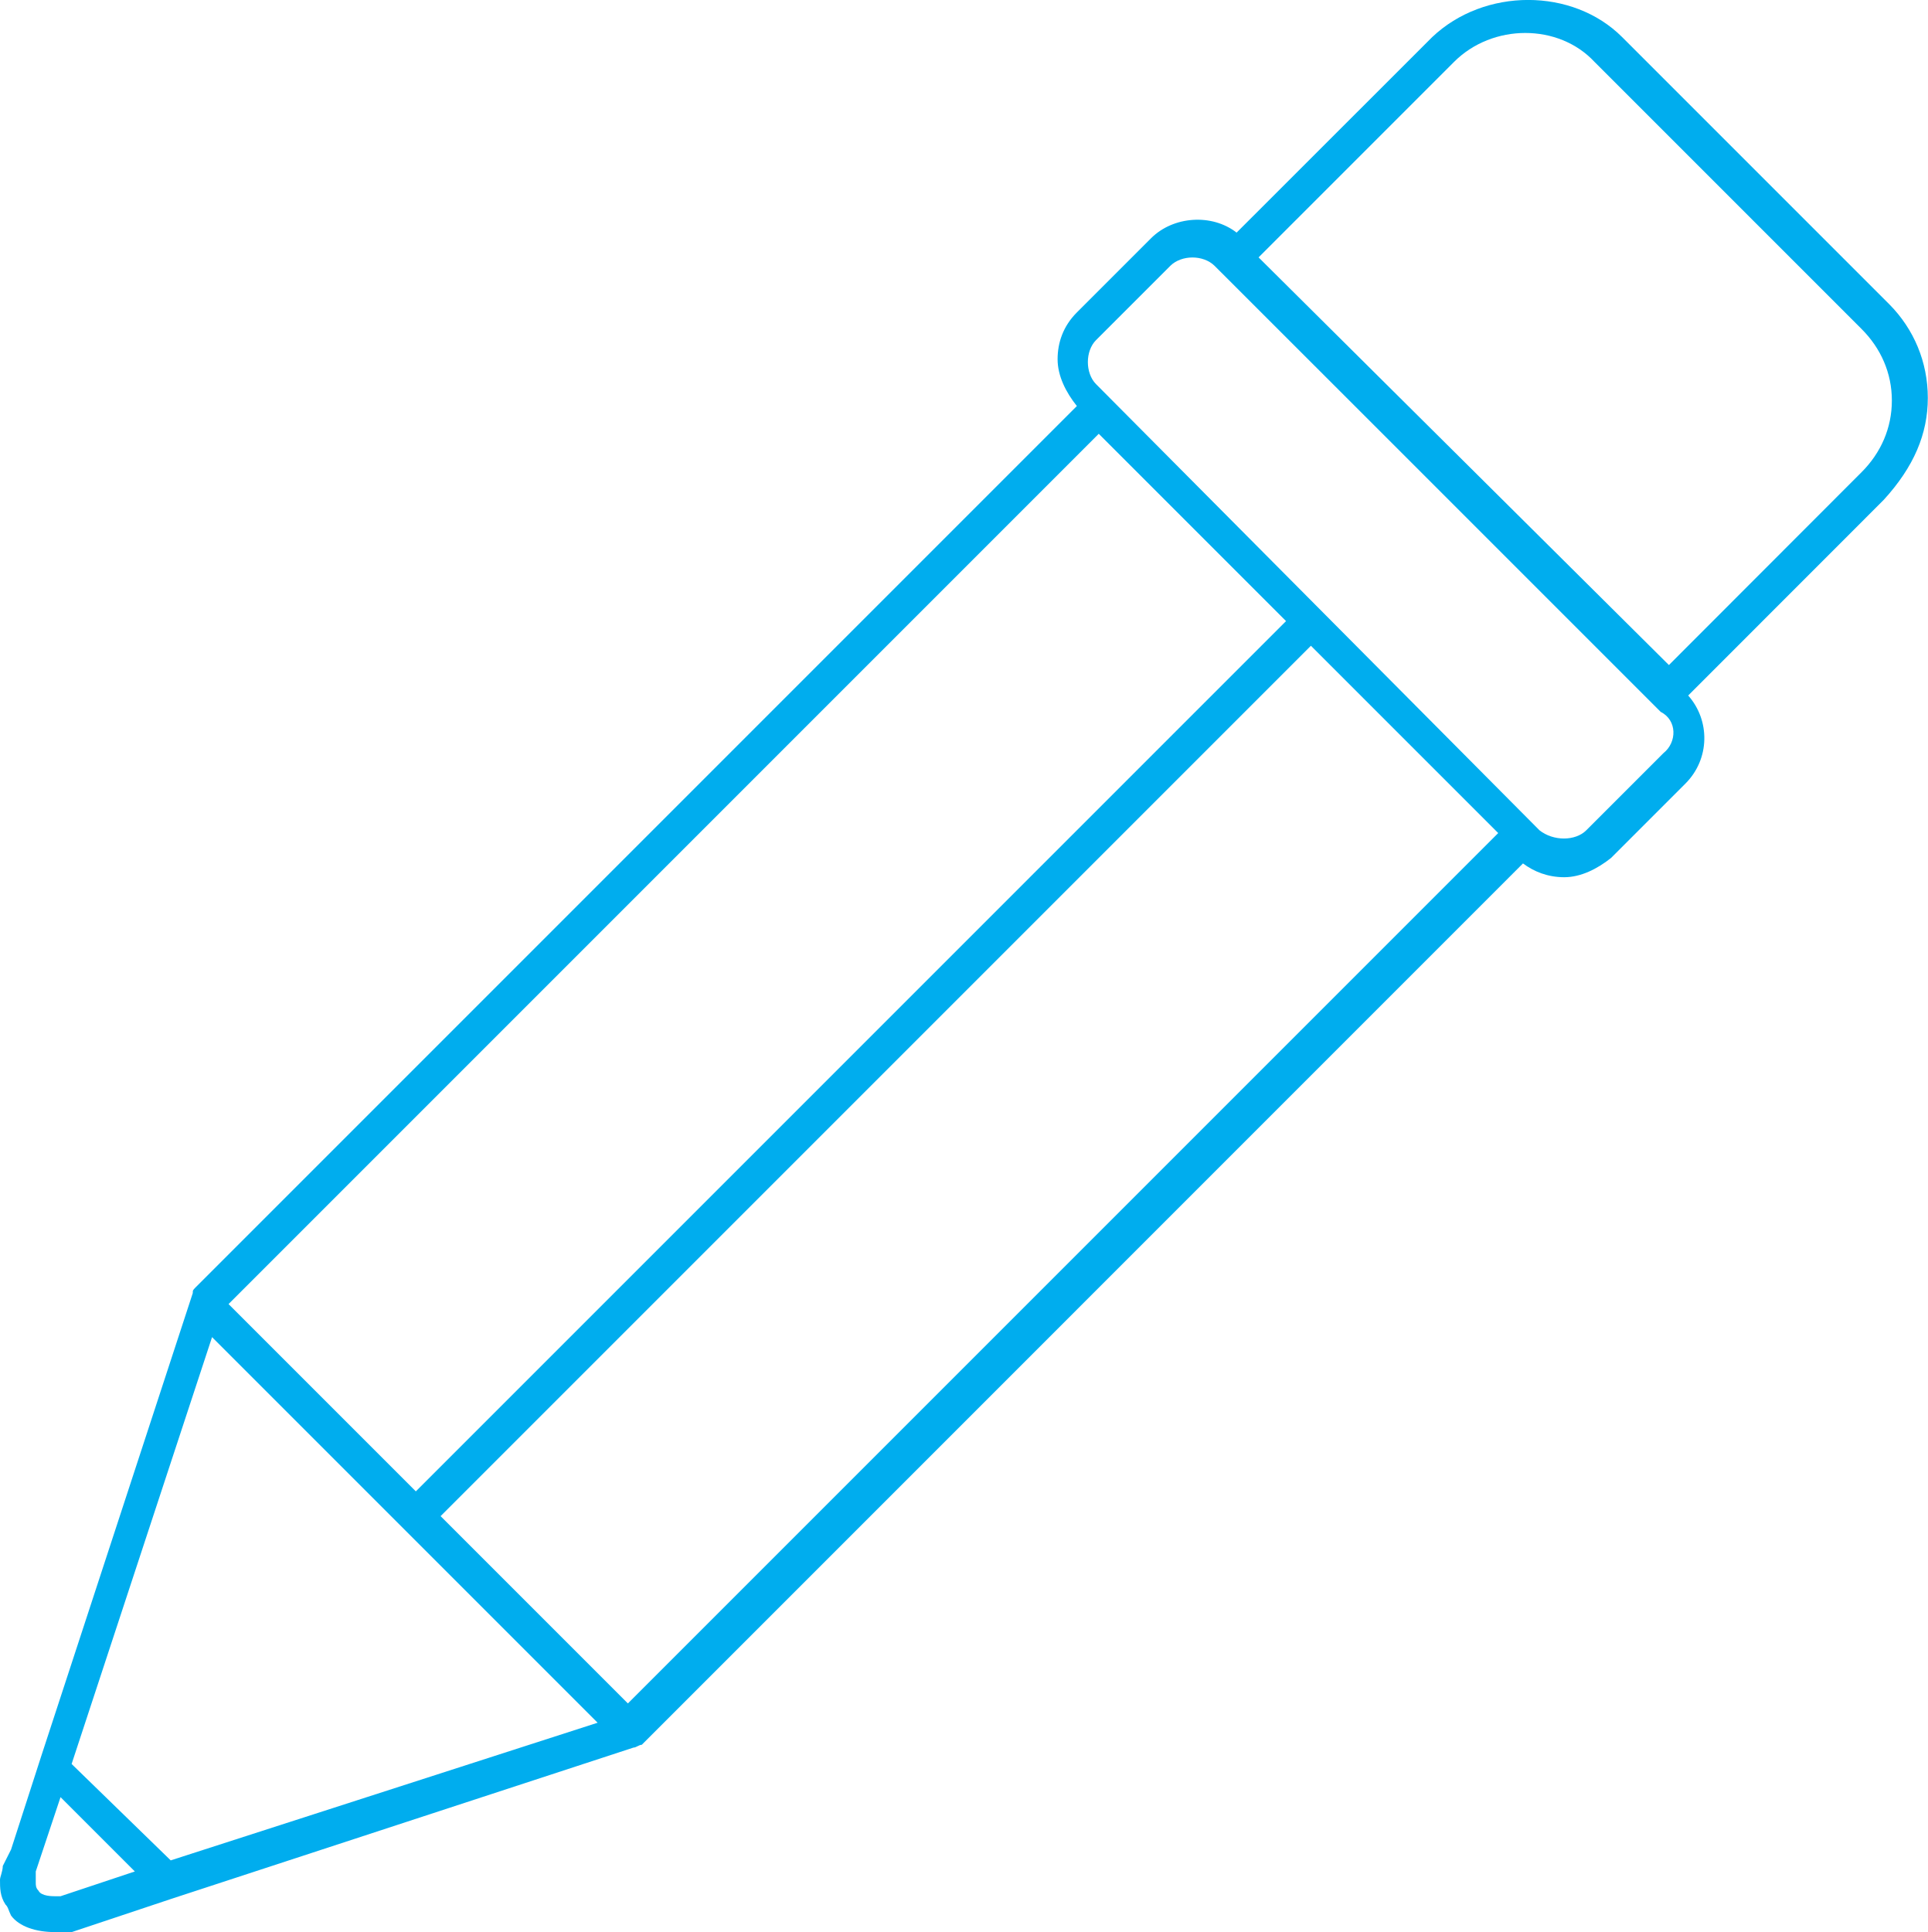
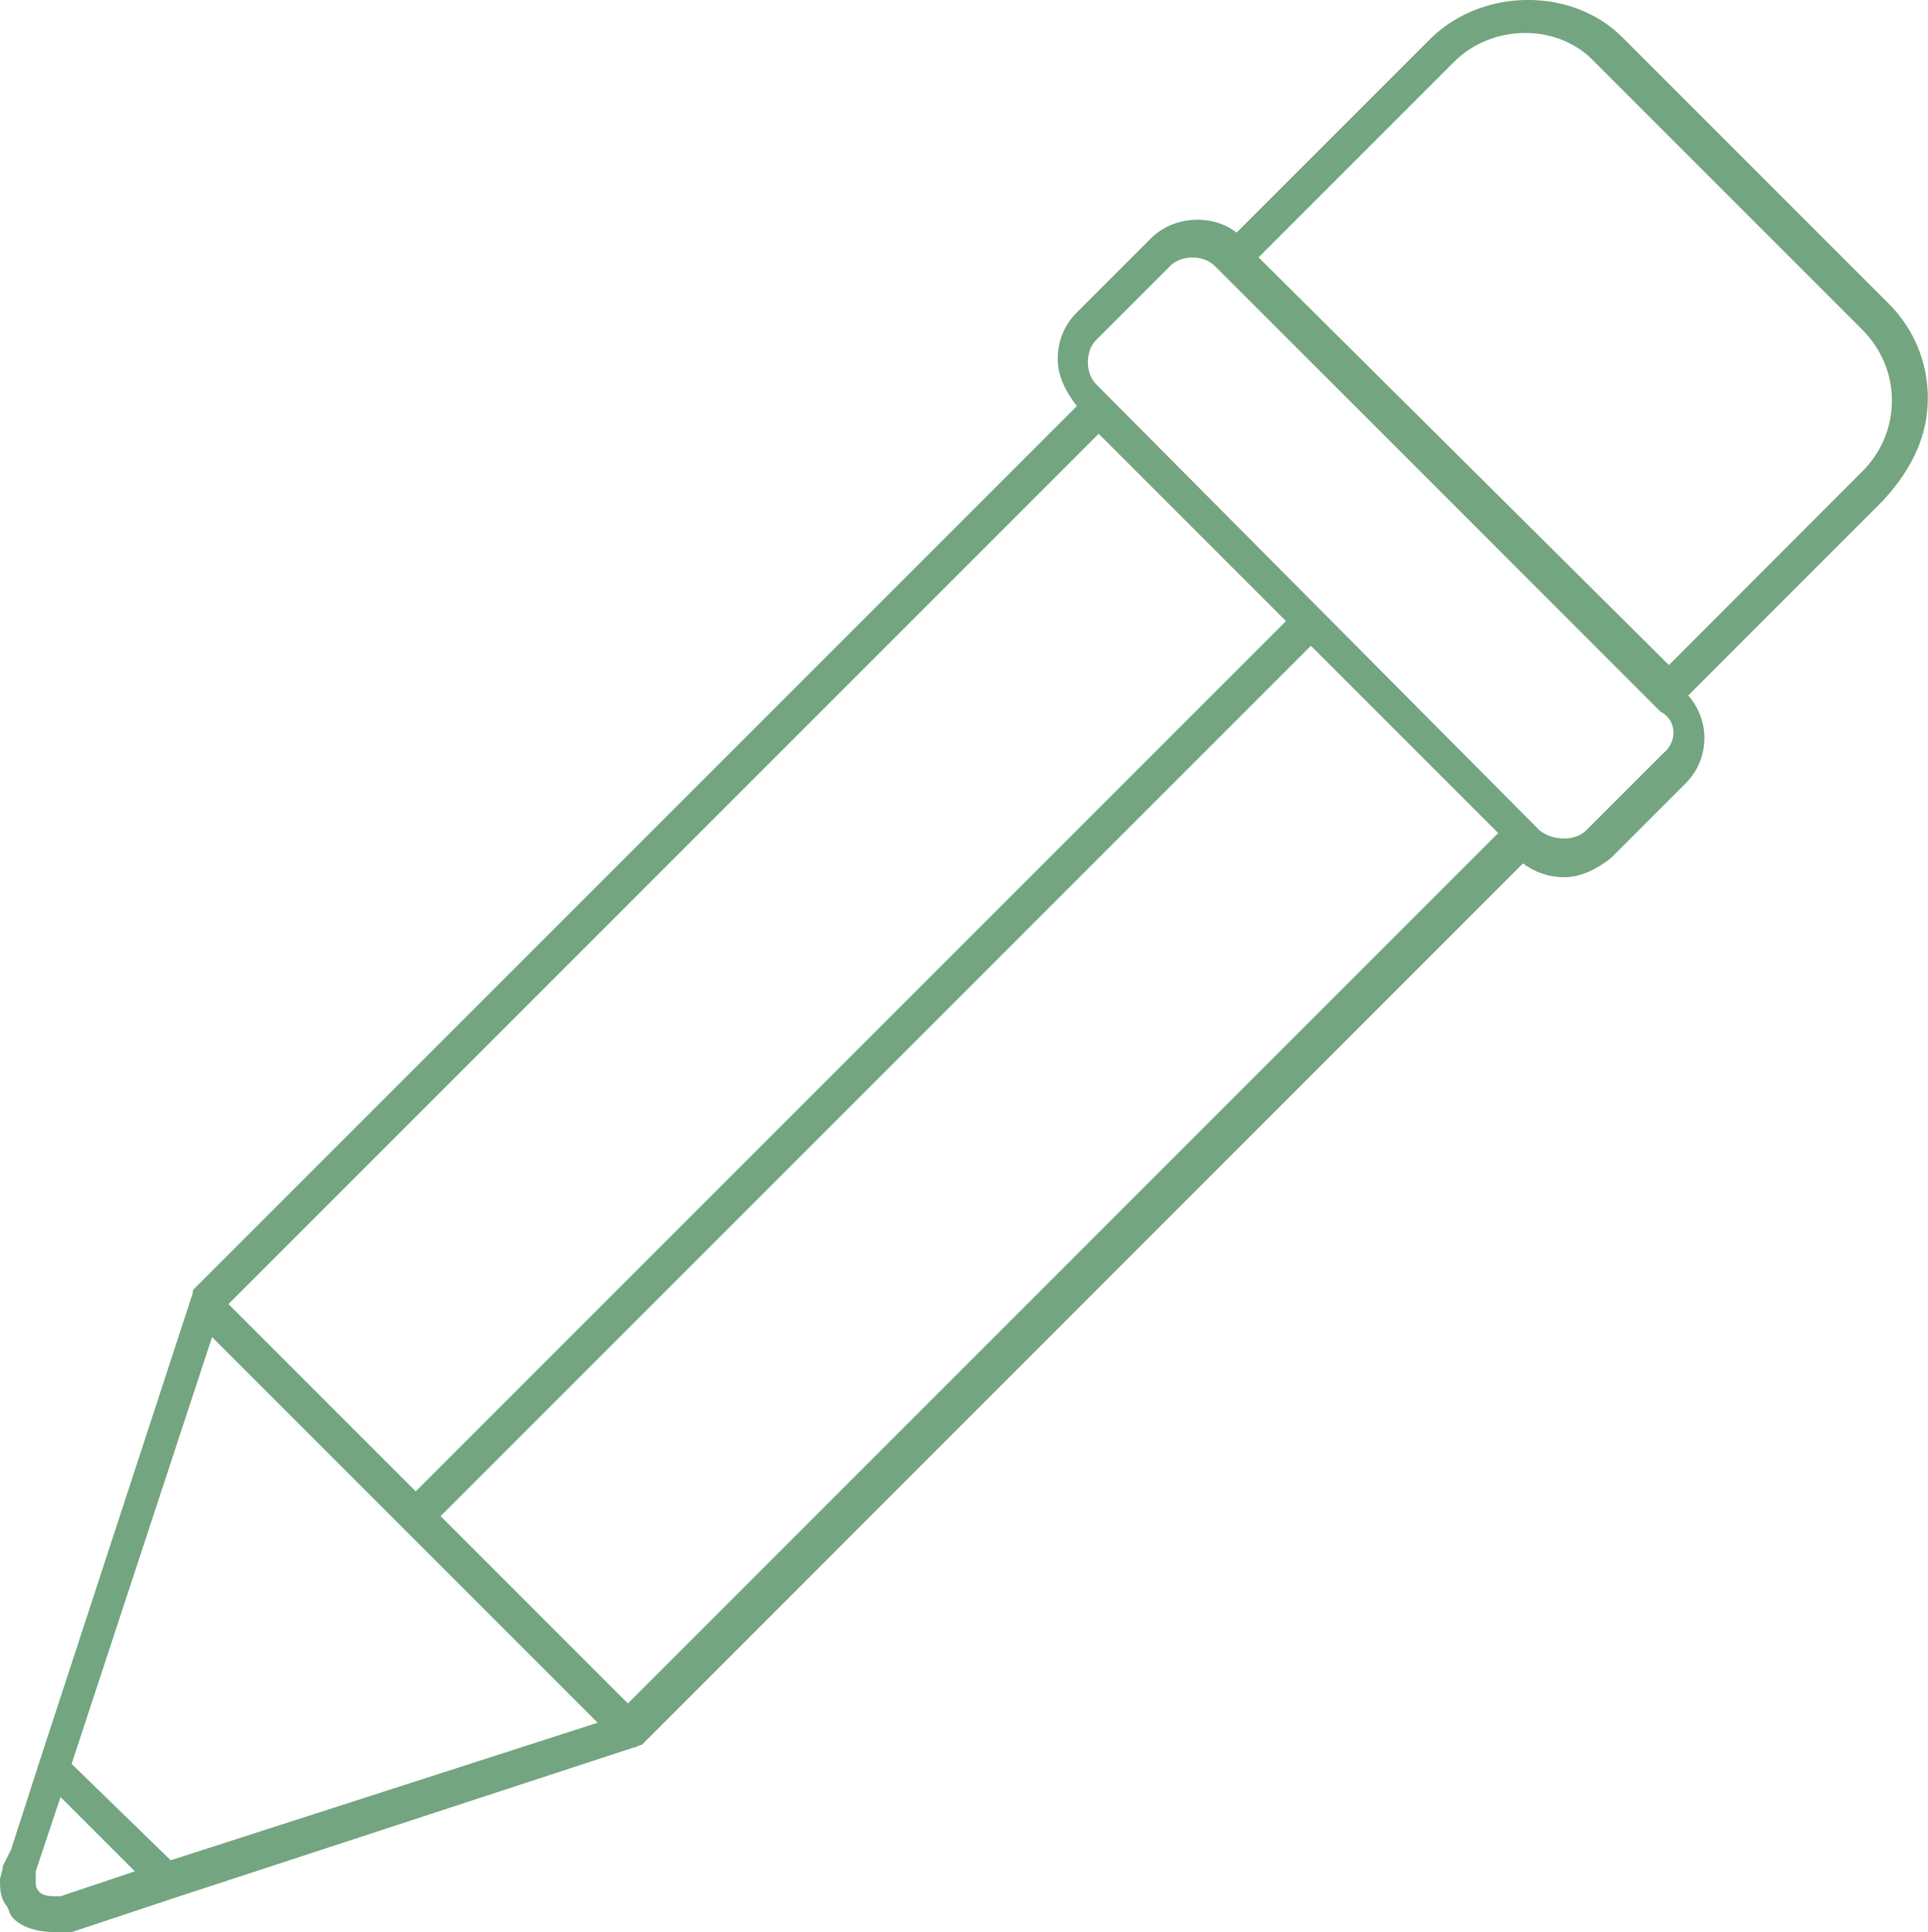
<svg xmlns="http://www.w3.org/2000/svg" version="1.1" id="Layer_1" x="0px" y="0px" width="20px" height="20.042px" viewBox="0 0 20 20.042" enable-background="new 0 0 20 20.042" xml:space="preserve">
-   <path fill="#00ADEE" d="M20,4.128c0-0.372-0.144-0.714-0.4-0.972l-2.771-2.771c-0.514-0.514-1.429-0.514-1.971,0l-2.029,2.028  c-0.257-0.2-0.657-0.171-0.886,0.057l-0.771,0.771c-0.143,0.143-0.2,0.314-0.2,0.486s0.086,0.343,0.2,0.485l0,0l-9.143,9.143  C2,13.385,2,13.385,2,13.414l0,0l-1.571,4.8l0,0l-0.314,0.972l-0.086,0.171C0.028,19.414,0,19.471,0,19.5  c0,0.085,0,0.171,0.057,0.257c0.029,0.028,0.029,0.057,0.058,0.115c0.085,0.114,0.257,0.171,0.457,0.171c0.057,0,0.115,0,0.144,0  c0,0,0,0,0.028,0l0,0l0,0l1.028-0.343l0,0l4.8-1.571c0.028,0,0.057-0.029,0.086-0.029l9.142-9.143  C15.914,9.042,16.057,9.1,16.228,9.1c0.172,0,0.343-0.086,0.486-0.2l0.771-0.771c0.257-0.257,0.257-0.657,0.029-0.914l2.028-2.029  C19.856,4.843,20,4.5,20,4.128z M11.399,4.5l1.943,1.943l-9.028,9.028l-1.943-1.943L11.399,4.5z M1.771,19.299l-1.028-1L2.2,13.871  l2,2l0,0l0,0l2,2L1.771,19.299z M0.628,19.671c0,0-0.028,0-0.057,0c-0.028,0-0.143,0-0.171-0.057  c-0.029-0.029-0.029-0.057-0.029-0.086c0-0.028,0-0.085,0-0.114l0.257-0.771l0.771,0.771L0.628,19.671L0.628,19.671z M6.514,17.671  l-1.943-1.943L13.6,6.699l1.943,1.943L6.514,17.671z M17.257,7.813l-0.8,0.8c-0.114,0.114-0.343,0.114-0.486,0l-4.6-4.628  c-0.057-0.057-0.085-0.144-0.085-0.229s0.028-0.171,0.085-0.228l0.771-0.771C12.2,2.7,12.286,2.671,12.371,2.671  S12.542,2.7,12.6,2.757l0.057,0.057l0,0l1.8,1.799l2.772,2.772C17.4,7.471,17.4,7.699,17.257,7.813z M17.314,6.899l-4.257-4.229  l2.028-2.028c0.4-0.4,1.085-0.4,1.457,0l2.771,2.771c0.2,0.2,0.314,0.457,0.314,0.742c0,0.286-0.114,0.543-0.314,0.743L17.314,6.899  z" />
+   <path fill="#73A580" d="M20,4.128c0-0.372-0.145-0.714-0.4-0.972l-2.771-2.771c-0.515-0.514-1.429-0.514-1.972,0l-2.028,2.028  c-0.257-0.2-0.657-0.171-0.886,0.057l-0.771,0.771c-0.143,0.143-0.199,0.314-0.199,0.486s0.086,0.343,0.199,0.485l0,0l-9.143,9.143  C2,13.384,2,13.384,2,13.414l0,0l-1.571,4.801l0,0l-0.314,0.972l-0.086,0.171C0.028,19.414,0,19.471,0,19.5  c0,0.086,0,0.172,0.057,0.258c0.029,0.027,0.029,0.057,0.058,0.115c0.085,0.113,0.257,0.17,0.457,0.17c0.057,0,0.115,0,0.144,0  c0,0,0,0,0.028,0l0,0l0,0l1.028-0.342l0,0l4.8-1.572c0.028,0,0.057-0.028,0.086-0.028L15.8,8.957  C15.914,9.042,16.057,9.1,16.229,9.1s0.342-0.086,0.485-0.2l0.771-0.771c0.258-0.257,0.258-0.657,0.029-0.914l2.028-2.029  C19.855,4.843,20,4.5,20,4.128z M11.398,4.5l1.943,1.943l-9.028,9.028l-1.943-1.943L11.398,4.5z M1.771,19.298l-1.028-1L2.2,13.871  l2,2l0,0l0,0l2,2L1.771,19.298z M0.628,19.671c0,0-0.028,0-0.057,0c-0.028,0-0.143,0-0.171-0.057  c-0.029-0.029-0.029-0.058-0.029-0.087c0-0.028,0-0.085,0-0.114l0.257-0.771l0.771,0.771L0.628,19.671L0.628,19.671z M6.514,17.671  l-1.943-1.943L13.6,6.699l1.943,1.943L6.514,17.671z M17.257,7.813l-0.8,0.8c-0.114,0.114-0.343,0.114-0.486,0l-4.6-4.628  c-0.057-0.057-0.085-0.144-0.085-0.229s0.028-0.171,0.085-0.228l0.771-0.771C12.2,2.7,12.286,2.671,12.371,2.671  S12.542,2.7,12.6,2.757l0.058,0.057l0,0l1.8,1.799l2.771,2.772C17.4,7.471,17.4,7.699,17.257,7.813z M17.314,6.899L13.057,2.67  l2.028-2.028c0.399-0.4,1.085-0.4,1.457,0l2.771,2.771c0.201,0.2,0.314,0.457,0.314,0.742c0,0.286-0.113,0.543-0.314,0.743  L17.314,6.899z" />
</svg>
